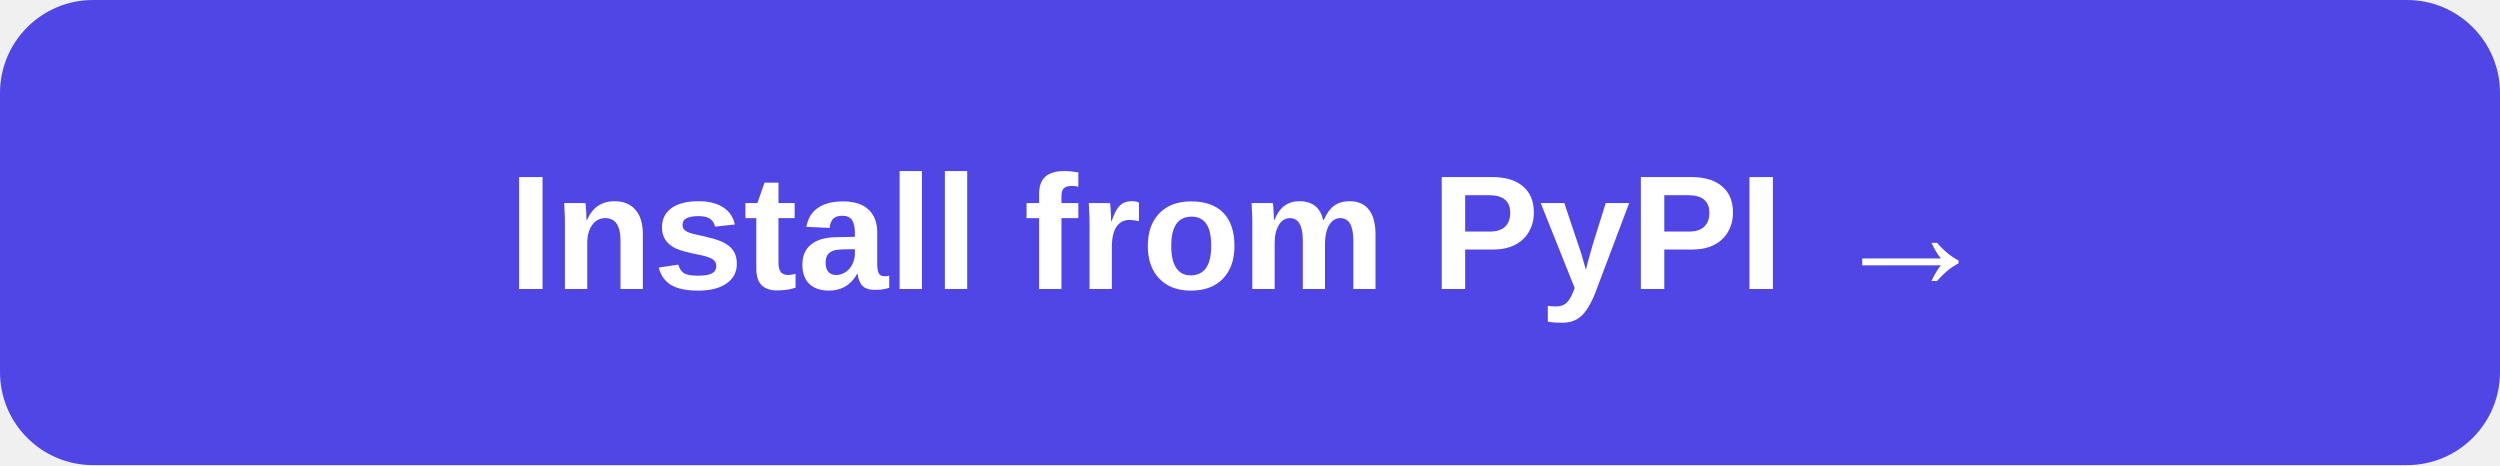
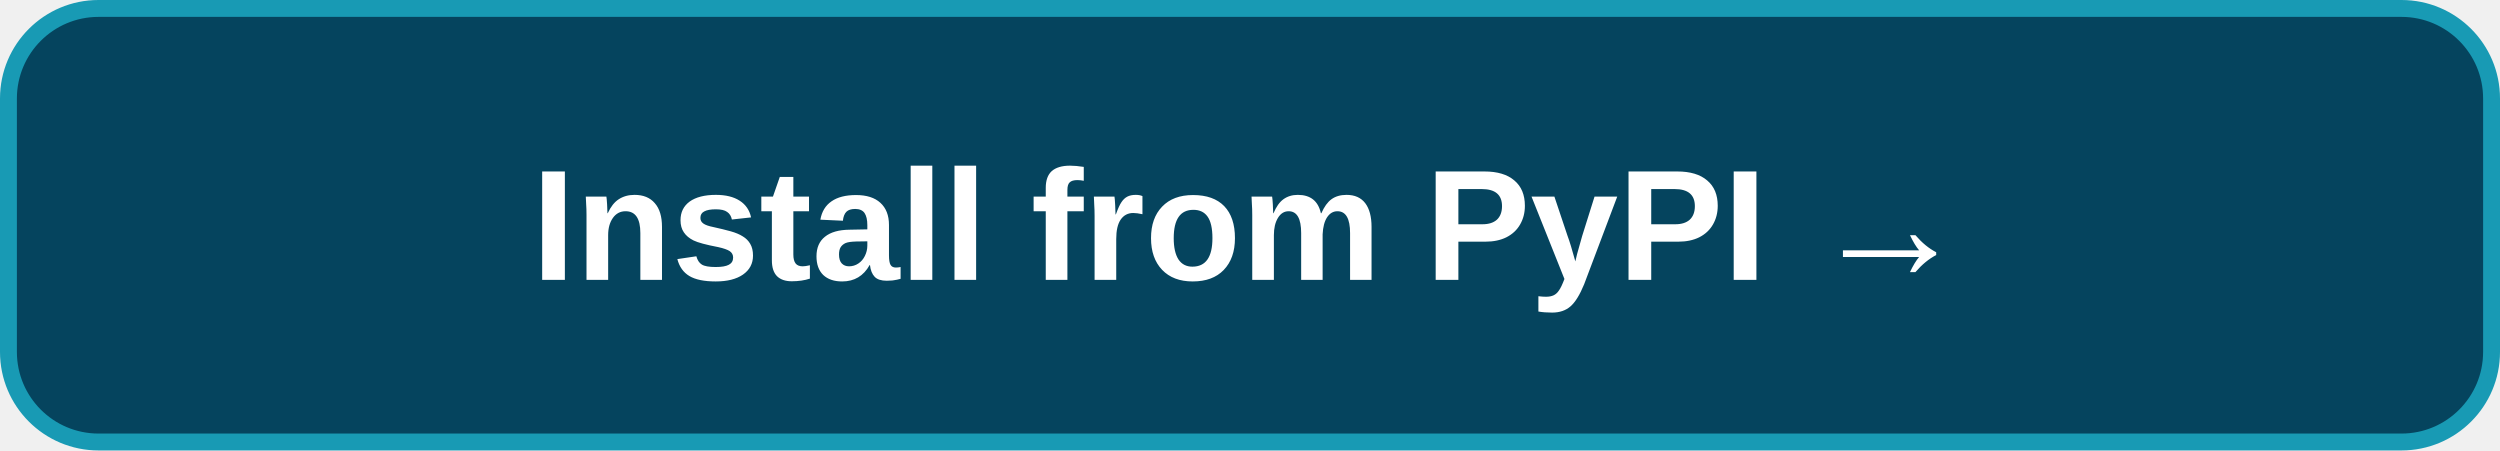
- <svg xmlns="http://www.w3.org/2000/svg" width="215" height="40" viewBox="0 0 215 40" role="img" aria-label="Install from PyPI">
-   <rect width="215" height="40" rx="8" fill="#4F46E5" />
+ <svg xmlns="http://www.w3.org/2000/svg" width="222" height="40" viewBox="0 0 222 40" role="img" aria-label="Install from PyPI">
+   <rect x="0.75" y="0.75" width="220.5" height="38.5" rx="8" fill="#05445E" stroke="#189AB4" stroke-width="1.5" />
  <text x="50%" y="50%" dominant-baseline="central" text-anchor="middle" font-family="Verdana, Arial, sans-serif" font-size="14" font-weight="700" fill="#FFFFFF">Install from PyPI →</text>
</svg>
